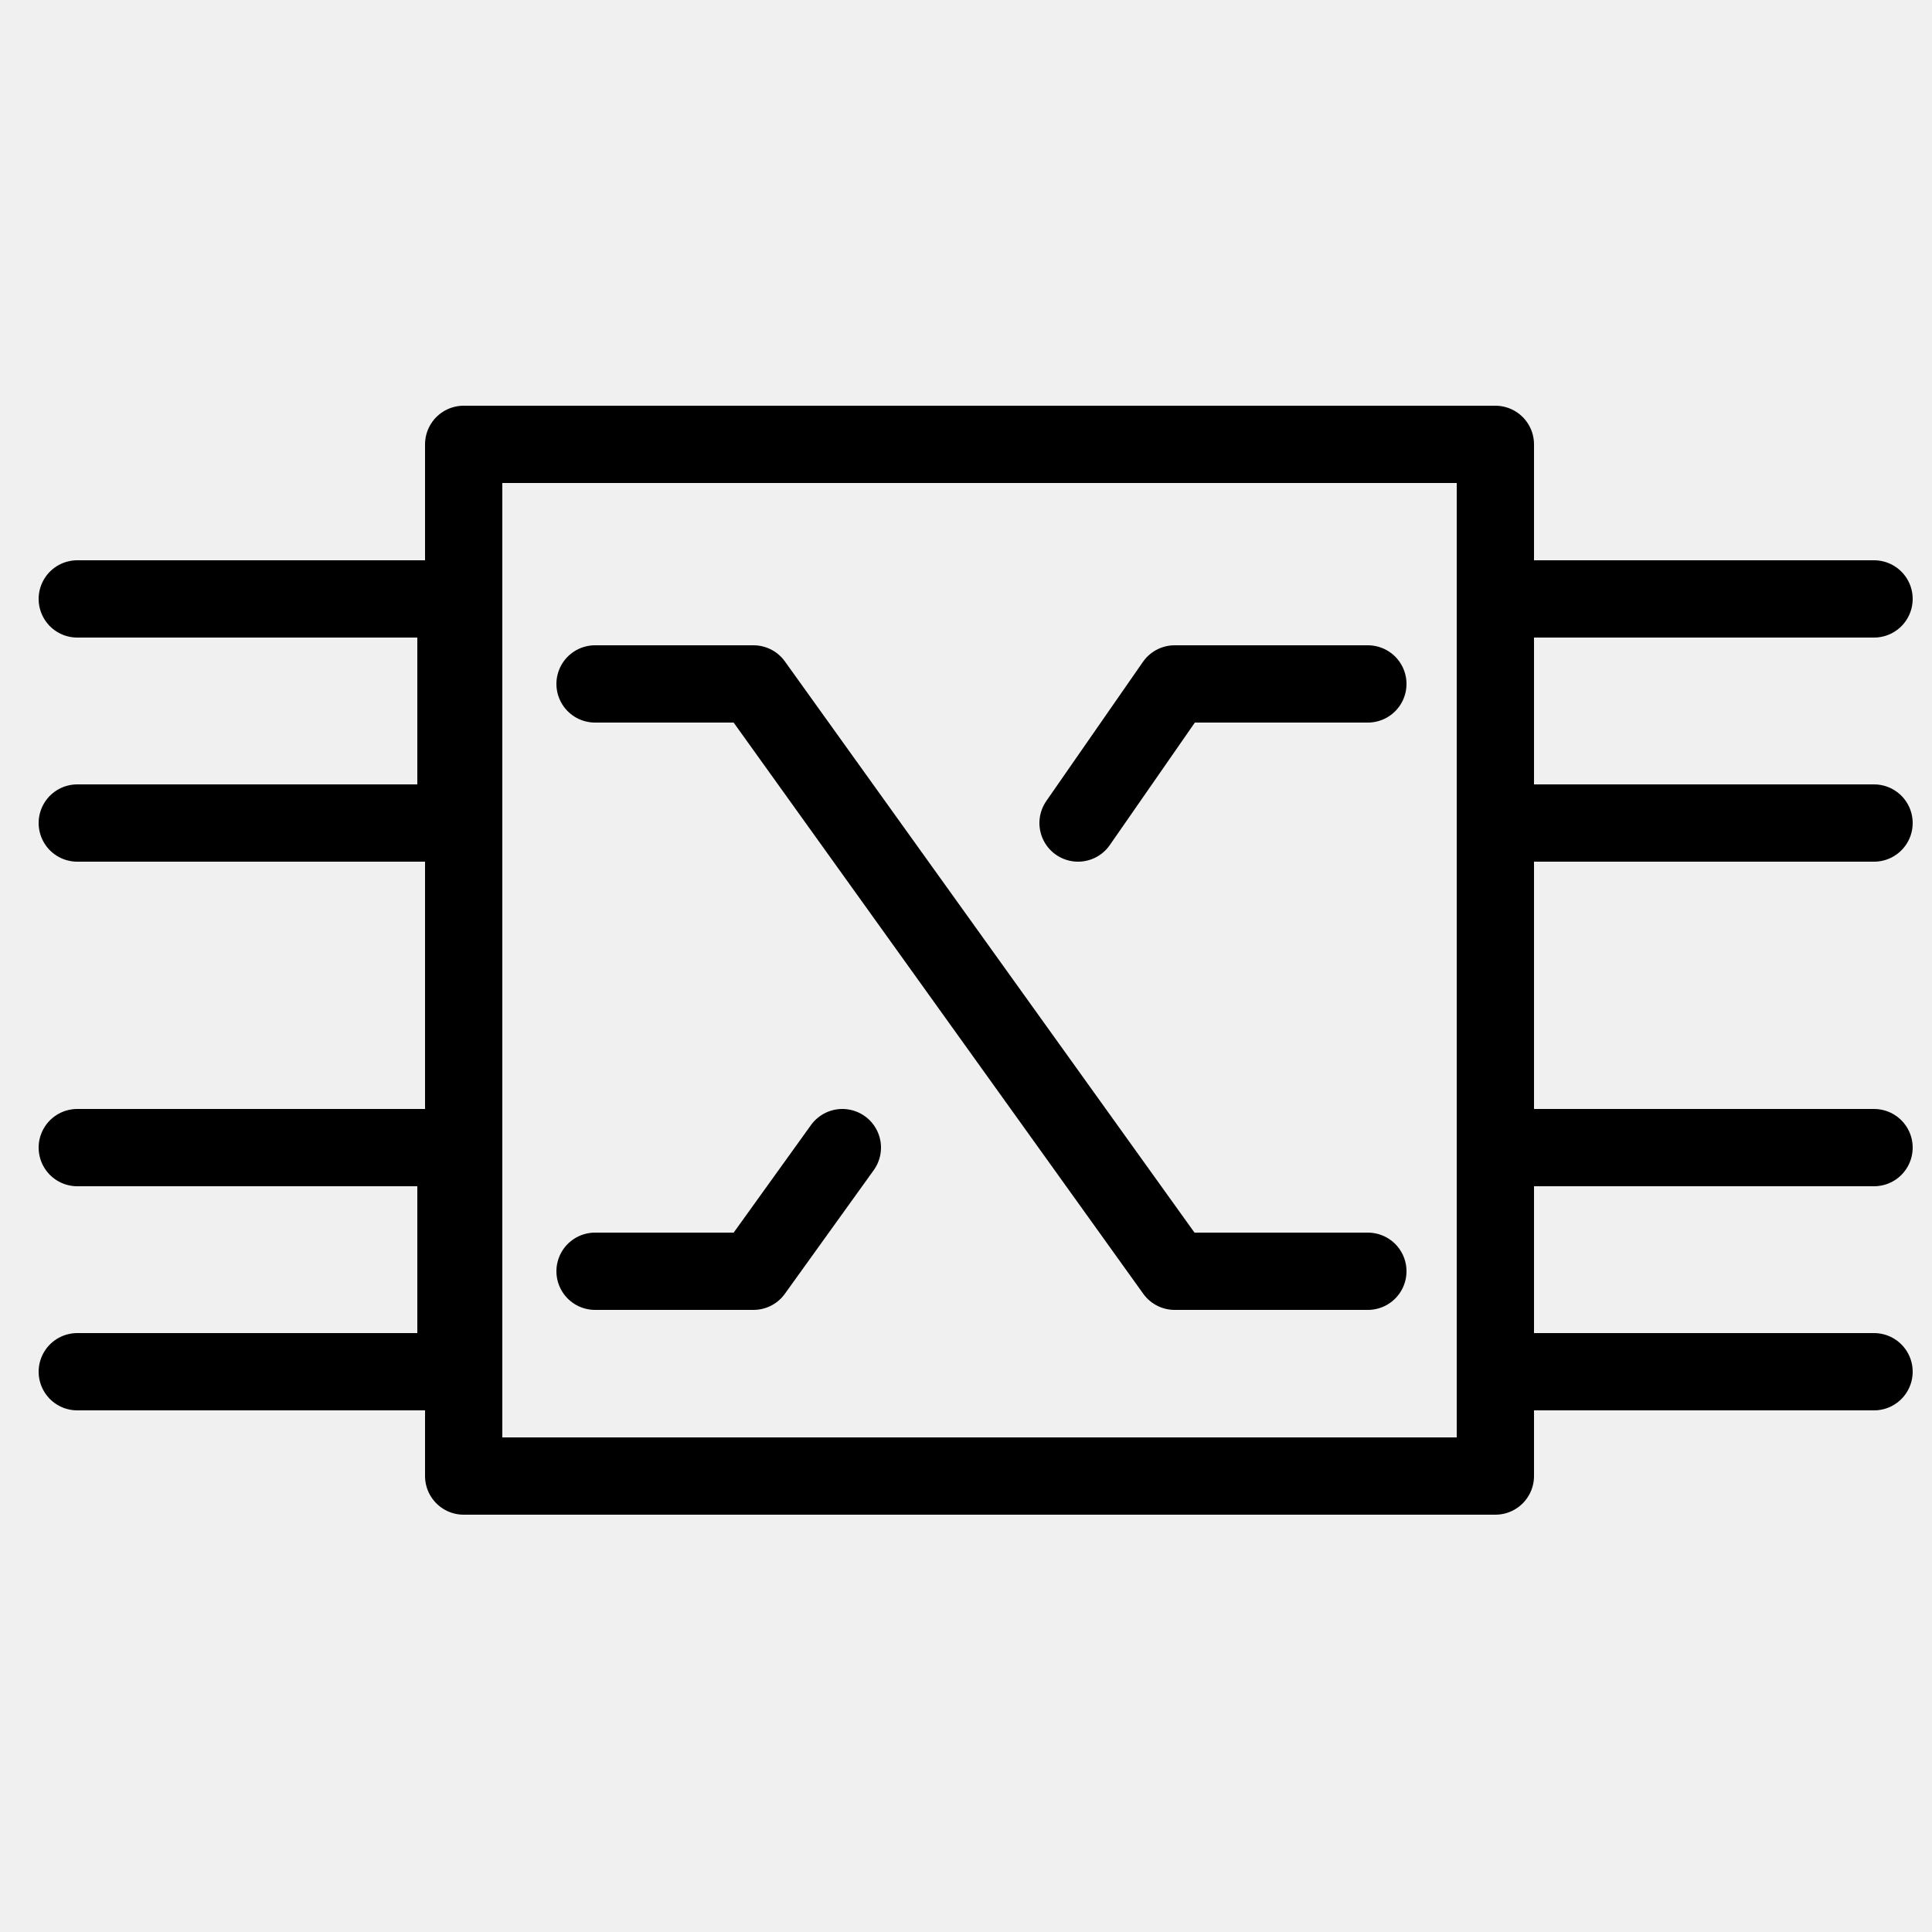
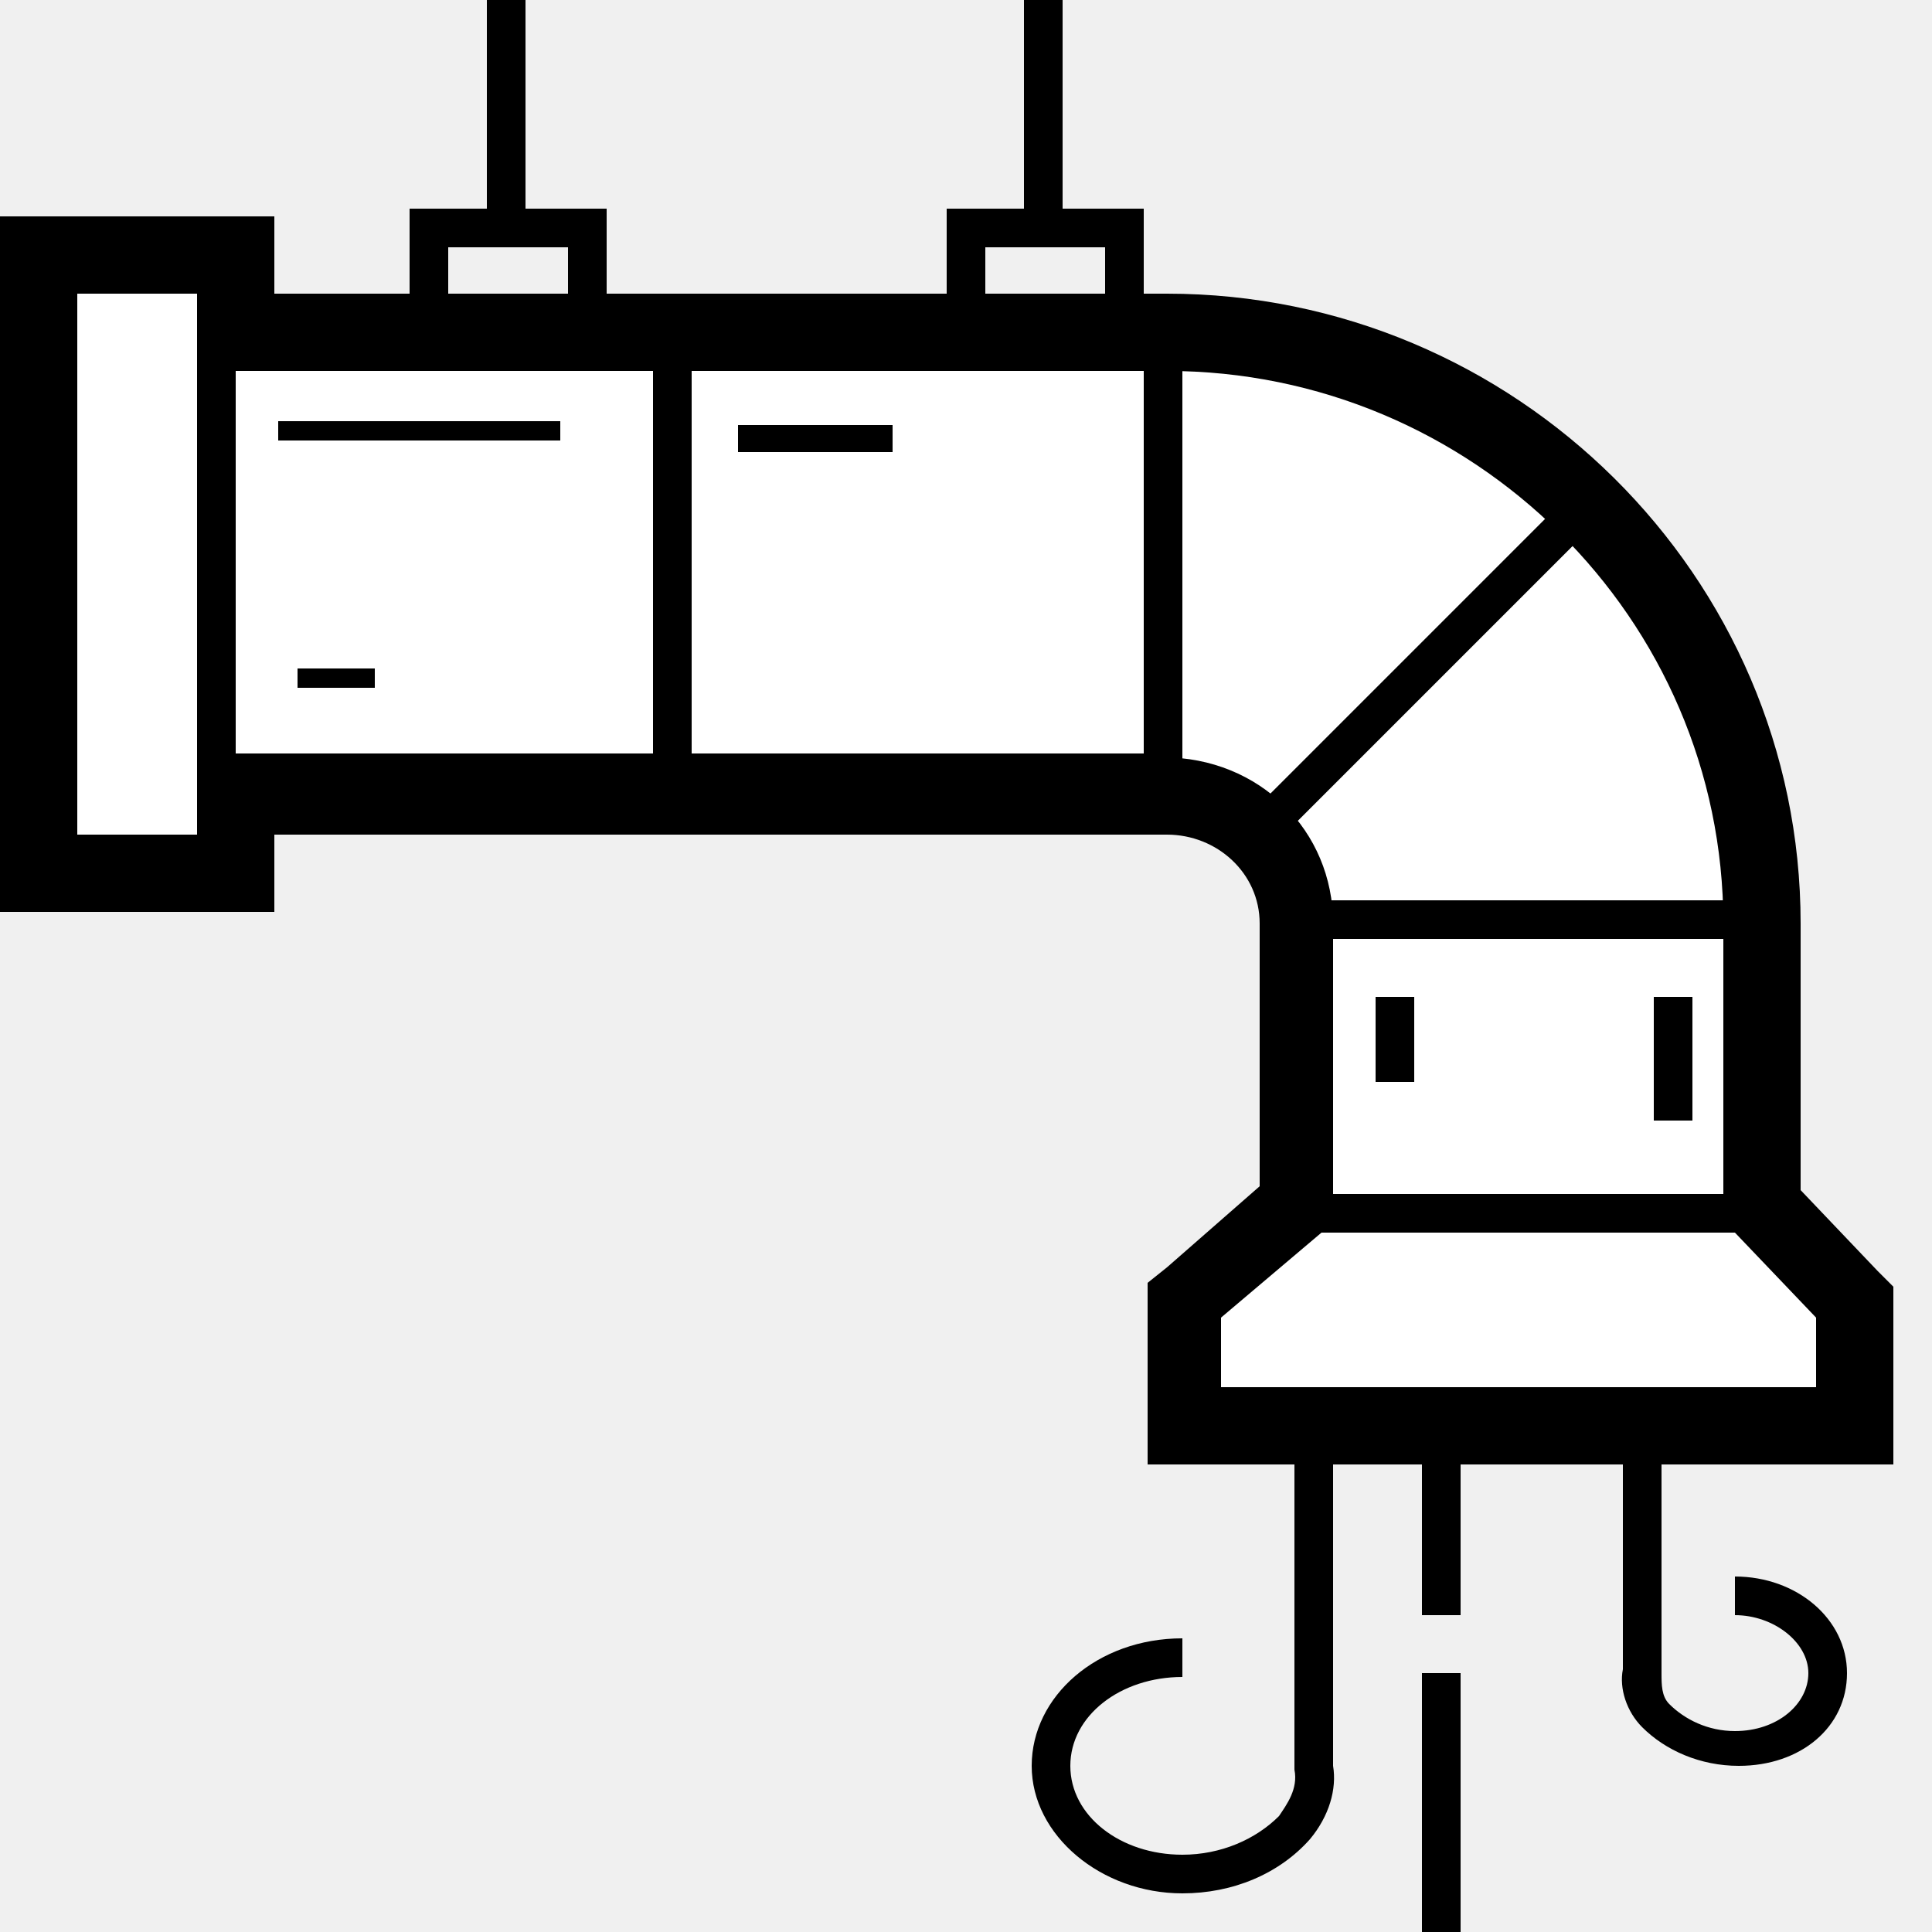
<svg xmlns="http://www.w3.org/2000/svg" version="1.1" id="Layer_1" x="0px" y="0px" viewBox="0 0 50 50" style="enable-background:new 0 0 50 50;" xml:space="preserve">
  <style type="text/css">
- 	.st0{fill:none;stroke:#000000;stroke-width:2;stroke-linecap:round;stroke-linejoin:round;stroke-miterlimit:10;}
+ 	.st0{fill:#FFFFFF;}
</style>
-   <rect x="12" y="11.5" class="st0" width="26.7" height="26.7" />
-   <polyline class="st0" points="48.5,15.5 38.7,15.5 38.7,21.3 48.5,21.3 " />
-   <polyline class="st0" points="48.5,29.7 38.7,29.7 38.7,35.5 48.5,35.5 " />
-   <polyline class="st0" points="2,35.5 11.8,35.5 11.8,29.7 2,29.7 " />
-   <polyline class="st0" points="2,21.3 11.8,21.3 11.8,15.5 2,15.5 " />
-   <polyline class="st0" points="15.4,17.7 19.5,17.7 30.4,32.9 35.4,32.9 " />
-   <polyline class="st0" points="27.9,21.3 30.4,17.7 35.4,17.7 " />
-   <polyline class="st0" points="15.4,32.9 19.5,32.9 21.8,29.7 " />
+   <g>
+     <path class="st0" d="M45.1,31.3v-7.5C45.1,15.7,38.3,9,30.1,9H5.6V7.1H1.5v15h4.1v-2h24.6c2.2,0,3.9,1.7,3.9,3.8v7.5l-2.9,2.5v2.5   h16.3v-2.5L45.1,31.3z" />
+     <path d="M5.6,7.1V9h24.6c8.2,0,14.9,6.6,14.9,14.8v7.5l2.4,2.5v2.5H31.2v-2.5l2.9-2.5v-7.5c0-2.1-1.8-3.8-3.9-3.8H5.6v2H1.5v-15   H5.6 M7.1,5.6H5.6H1.5H0v1.5v15v1.5h1.5h4.1h1.5v-1.5v-0.5h23.1c1.3,0,2.4,1,2.4,2.3v6.8l-2.4,2.1l-0.5,0.4v0.7v2.5v1.5h1.5h16.3   H49v-1.5v-2.5v-0.6l-0.4-0.4l-2-2.1v-6.9c0-9-7.4-16.3-16.4-16.3H7.1V7.1V5.6L7.1,5.6z" />
+   </g>
+   <g>
+     <path class="st0" d="M45.1,32.8h-11v-8.9c0-2.1-1.8-3.8-3.9-3.8H3.2V9h26.9c8.2,0,14.9,6.6,14.9,14.8V32.8z" />
+     <path d="M45.6,33.3h-12v-9.4c0-1.8-1.5-3.3-3.4-3.3H2.7v-12h27.4c8.5,0,15.4,6.9,15.4,15.3V33.3z M34.6,32.3h10v-8.4   c0-7.9-6.5-14.3-14.4-14.3H3.7v10h26.4c2.5,0,4.4,1.9,4.4,4.3V32.3z" />
+   </g>
+   <g>
+     <polygon class="st0" points="45.1,31.3 34.1,31.3 31.2,33.9 31.2,36.4 47.5,36.4 47.5,33.9  " />
+     <path d="M48,36.9H30.7v-3.2l3.2-2.8h11.4l2.7,2.8V36.9z M31.7,35.9H47v-1.8l-2.1-2.2H34.2l-2.6,2.2V35.9z" />
+   </g>
+   <g>
+     <path class="st0" d="M30.1,20H3.2" />
+     <rect x="3.2" y="19.5" width="26.9" height="1" />
+   </g>
+   <rect x="31.3" y="16.8" transform="matrix(0.7071 -0.7071 0.7071 0.7071 -1.4632 31.1203)" width="11" height="1" />
+   <rect x="29.6" y="9" width="1" height="11" />
+   <rect x="34.1" y="23.3" width="11" height="1" />
+   <rect x="16.9" y="9" width="1" height="11" />
+   <rect x="7.2" y="10.9" width="7.3" height="0.5" />
+   <rect x="19.1" y="11" width="4" height="0.7" />
+   <rect x="42.8" y="25.8" width="1" height="3.2" />
+   <rect x="12.6" width="1" height="5.9" />
+   <rect x="7.7" y="17.3" width="2" height="0.5" />
+   <rect x="35.6" y="25.8" width="1" height="2.2" />
+   <g>
+     <rect x="1.5" y="7.1" class="st0" width="4.1" height="15" />
+     <path d="M6.1,22.6H1v-16h5.1V22.6z M2,21.6h3.1v-14H2V21.6z" />
+   </g>
+   <path d="M15.7,8.8h-5.1V5.4h5.1V8.8z M11.6,7.8h3.1V6.4h-3.1V7.8z" />
+   <rect x="26.5" width="1" height="5.9" />
+   <path d="M29.6,8.8h-5.1V5.4h5.1V8.8z M25.5,7.8h3.1V6.4h-3.1V7.8z" />
+   <path d="M30.6,49c-2.1,0-3.9-1.5-3.9-3.3s1.7-3.3,3.9-3.3v1c-1.6,0-2.9,1-2.9,2.3S29,48,30.6,48c1,0,1.9-0.4,2.5-1  c0.2-0.3,0.5-0.7,0.4-1.2l0-8.9h1v8.8c0.1,0.6-0.1,1.3-0.6,1.9C33.1,48.5,31.9,49,30.6,49z" />
+   <path d="M45,45.7c-1,0-1.9-0.4-2.5-1c-0.4-0.4-0.6-1-0.5-1.5l0-6.2h1v6.3c0,0.3,0,0.6,0.2,0.8c0.4,0.4,1,0.7,1.7,0.7  c1.1,0,1.9-0.7,1.9-1.5s-0.9-1.5-1.9-1.5v-1c1.6,0,2.9,1.1,2.9,2.5S46.6,45.7,45,45.7z" />
+   <rect x="36.8" y="36.9" width="1" height="4.9" />
+   <rect x="36.8" y="43.3" width="1" height="6.7" />
</svg>
